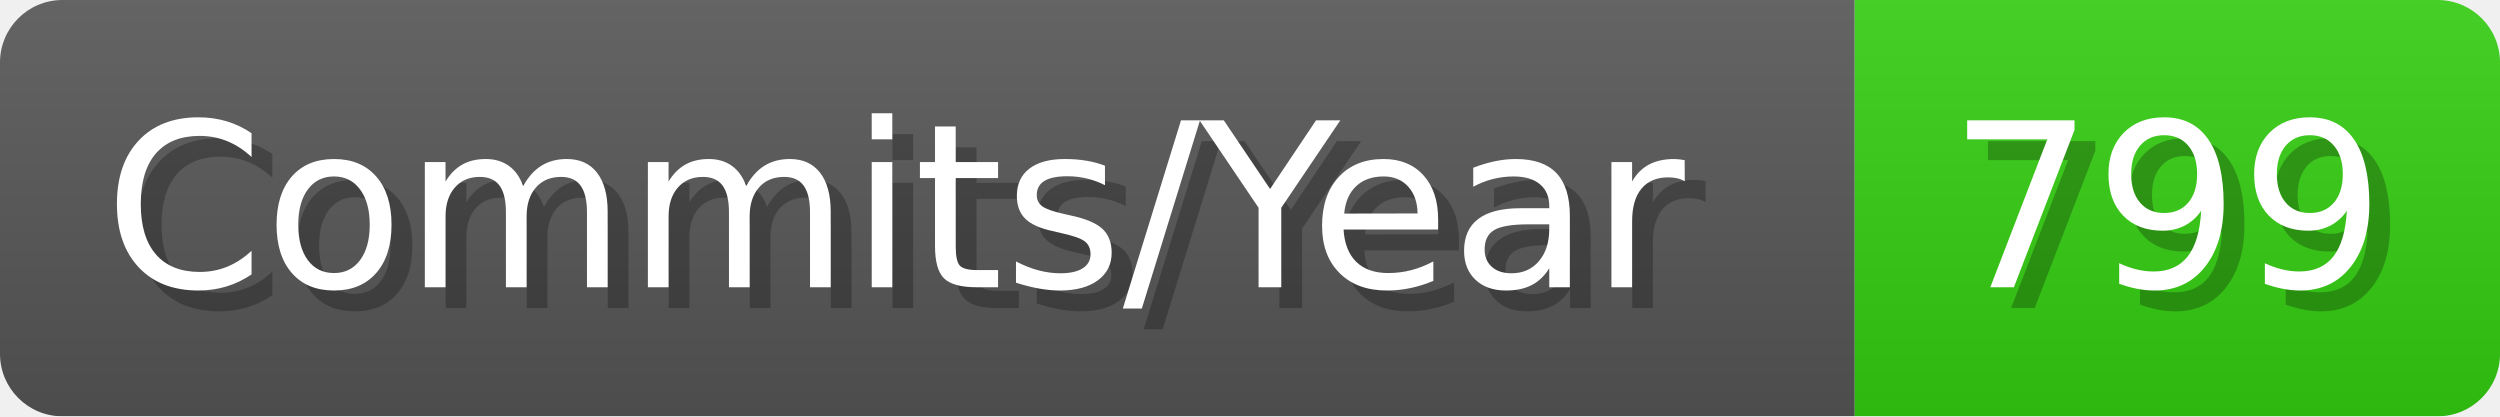
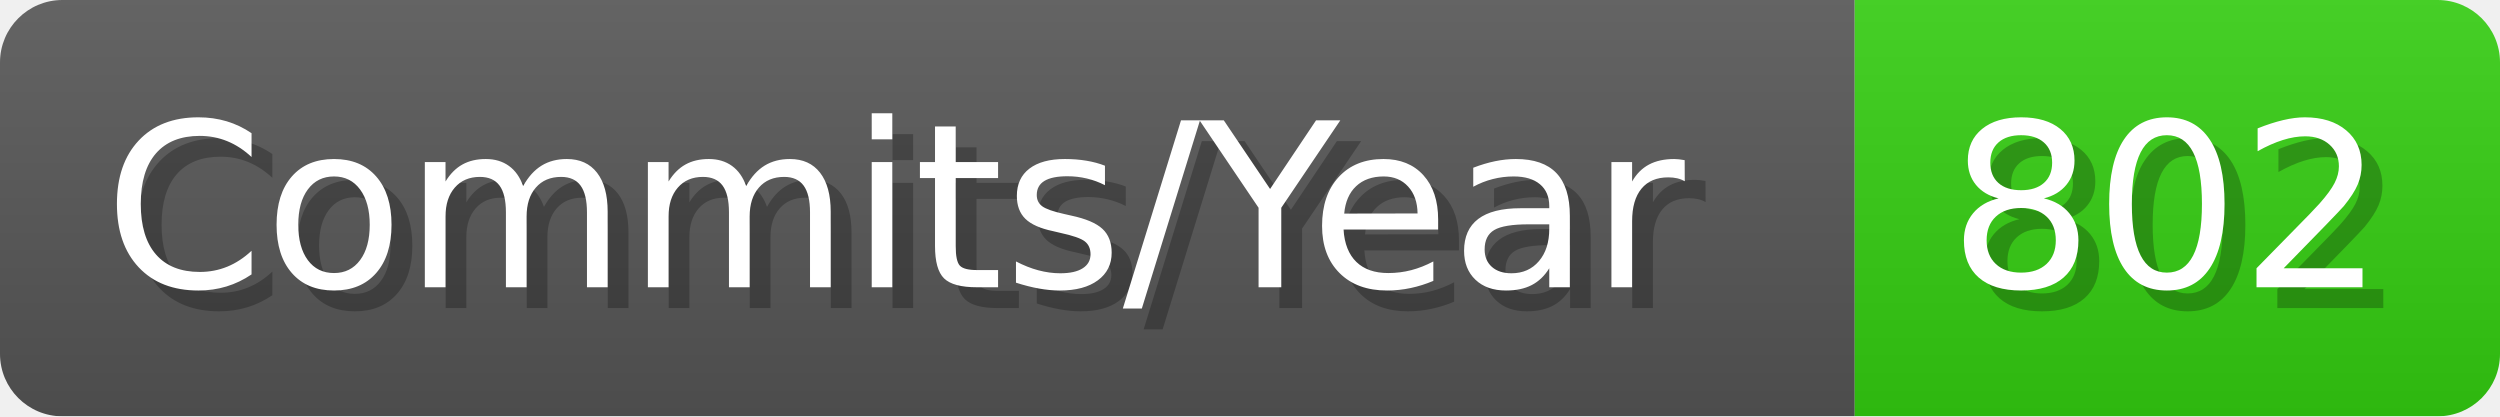
- <svg xmlns="http://www.w3.org/2000/svg" width="120.1" height="20" viewBox="0 0 1201 200" role="img" aria-label="Commits/Year: 799">
+ <svg xmlns="http://www.w3.org/2000/svg" width="120.1" height="20" viewBox="0 0 1201 200" role="img" aria-label="Commits/Year: 802">
  <linearGradient id="aUPdi" x2="0" y2="100%">
    <stop offset="0" stop-opacity=".1" stop-color="#EEE" />
    <stop offset="1" stop-opacity=".1" />
  </linearGradient>
  <mask id="WfAiQ">
    <rect width="1201" height="200" rx="30" fill="#FFF" />
  </mask>
  <g mask="url(#WfAiQ)">
    <rect width="891" height="200" fill="#555" />
    <rect width="310" height="200" fill="#3C1" x="891" />
    <rect width="1201" height="200" fill="url(#aUPdi)" />
  </g>
  <g aria-hidden="true" fill="#fff" text-anchor="start" font-family="Verdana,DejaVu Sans,sans-serif" font-size="110">
    <text x="60" y="148" textLength="791" fill="#000" opacity="0.25">Commits/Year</text>
    <text x="50" y="138" textLength="791">Commits/Year</text>
-     <text x="946" y="148" textLength="210" fill="#000" opacity="0.25">799</text>
-     <text x="936" y="138" textLength="210">799</text>
+     <text x="946" y="148" textLength="210" fill="#000" opacity="0.25">802</text>
+     <text x="936" y="138" textLength="210">802</text>
  </g>
</svg>
